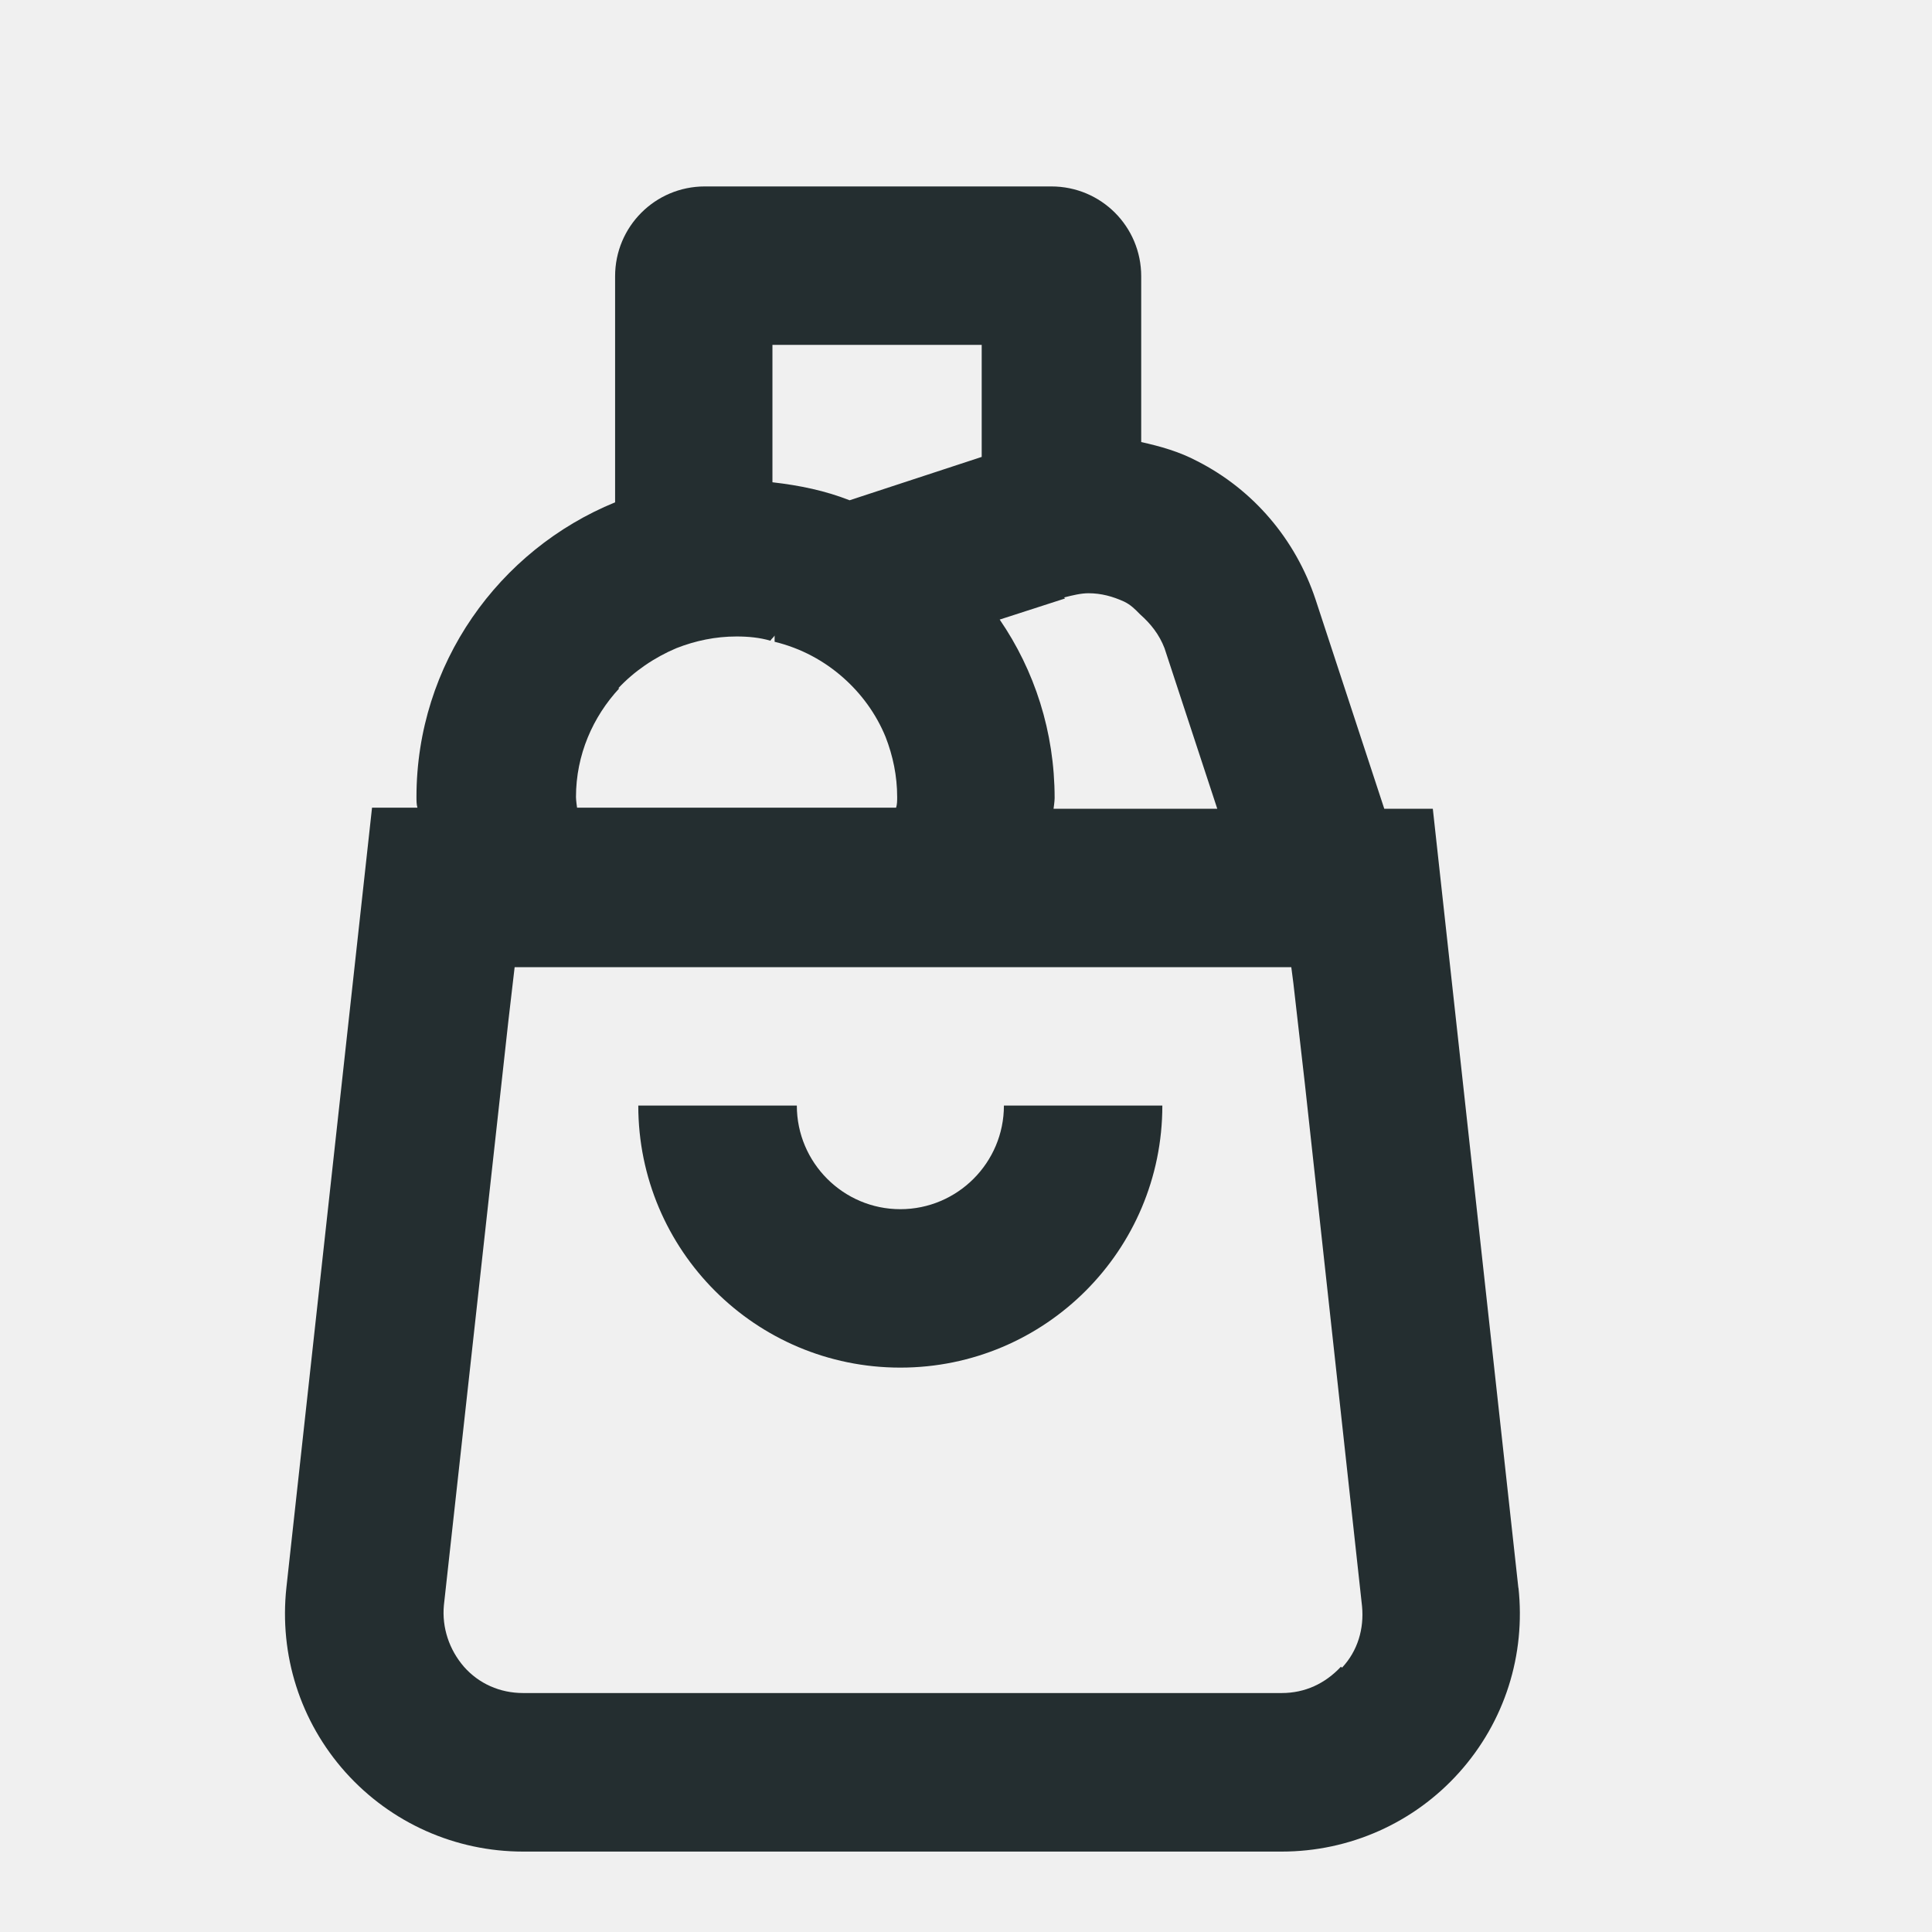
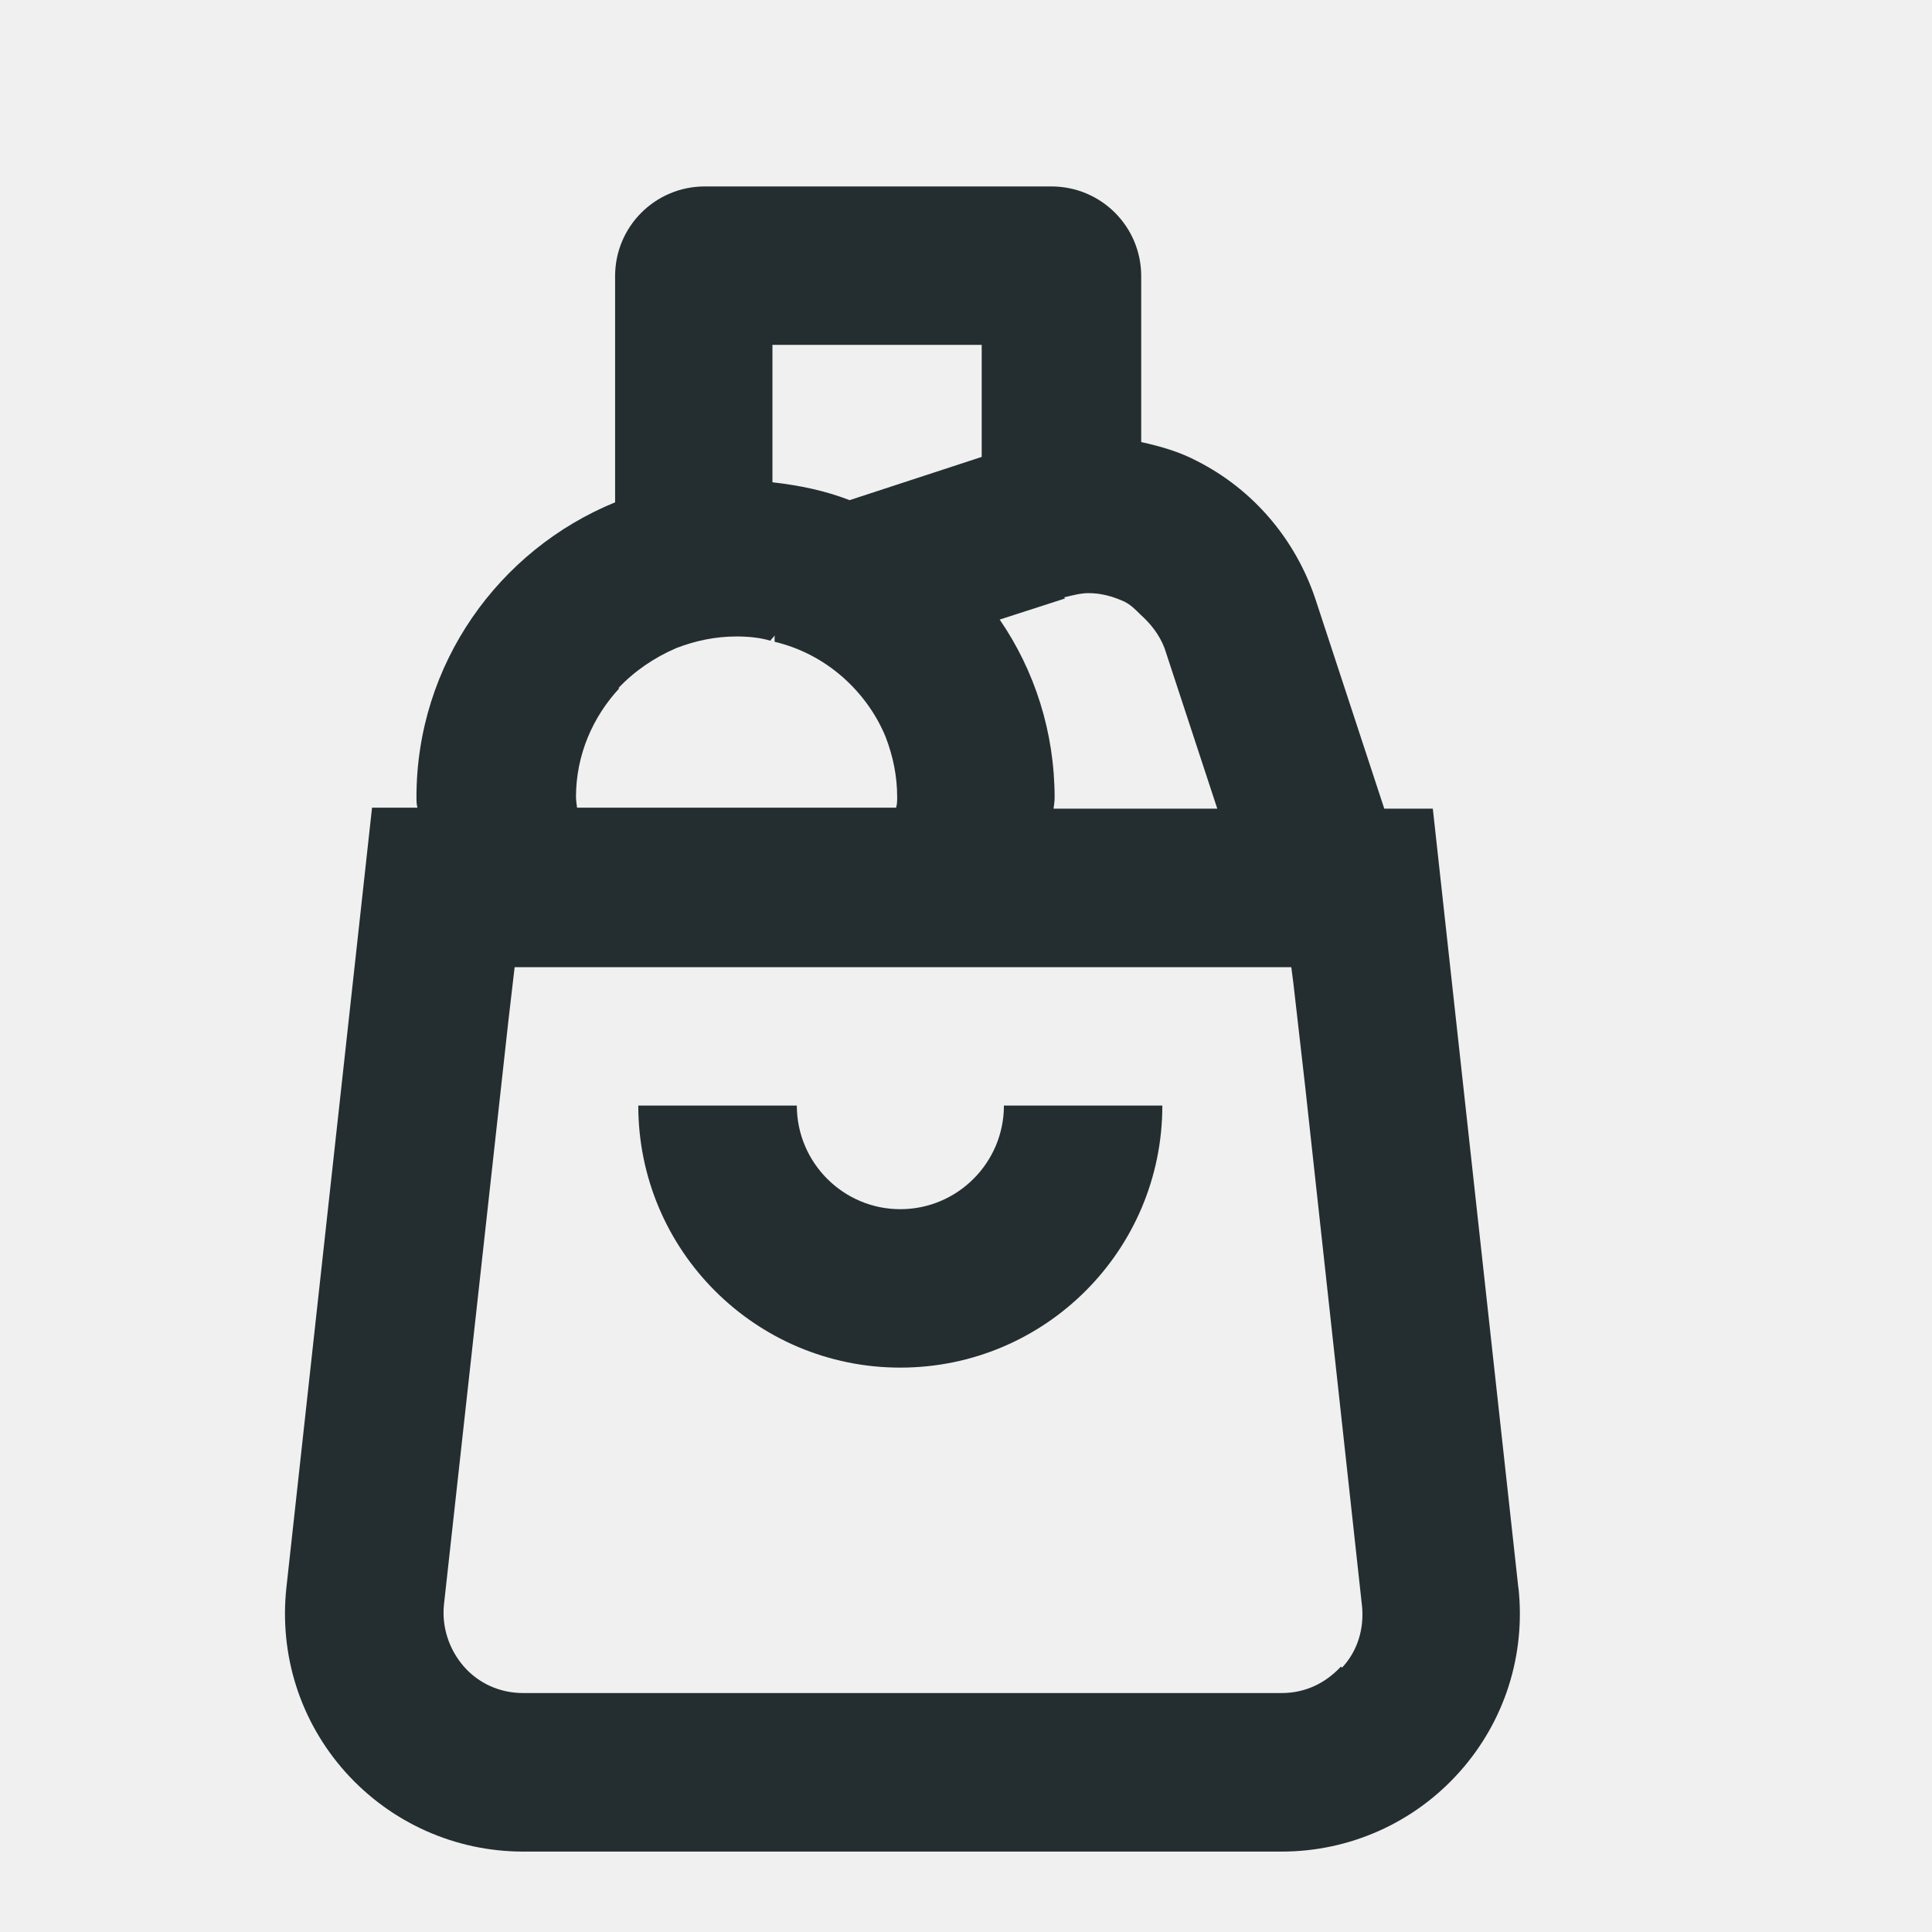
<svg xmlns="http://www.w3.org/2000/svg" width="16" height="16" viewBox="0 0 16 16" fill="none">
-   <g clip-path="url(#clip0_9288_3897)">
-     <path d="M12.575 13.155L11.866 6.698H11.464L10.895 4.965C10.729 4.466 10.379 4.055 9.915 3.819C9.766 3.74 9.609 3.696 9.451 3.661V2.288C9.451 1.876 9.119 1.544 8.707 1.544H5.837C5.426 1.544 5.094 1.876 5.094 2.288V4.16C4.131 4.554 3.449 5.499 3.449 6.601C3.449 6.628 3.449 6.663 3.457 6.689H3.081L2.372 13.146C2.311 13.706 2.486 14.258 2.862 14.678C3.239 15.098 3.772 15.334 4.332 15.334H10.615C11.175 15.334 11.709 15.098 12.085 14.678C12.461 14.258 12.636 13.706 12.575 13.146V13.155ZM8.812 4.948C8.882 4.93 8.952 4.913 9.014 4.913C9.119 4.913 9.215 4.939 9.311 4.983C9.364 5.009 9.399 5.044 9.442 5.088C9.53 5.166 9.6 5.254 9.644 5.368L10.081 6.698H8.725C8.725 6.698 8.734 6.636 8.734 6.61C8.734 6.059 8.567 5.551 8.279 5.131L8.821 4.956L8.812 4.948ZM8.13 2.856V3.784L7.036 4.143C6.835 4.064 6.625 4.02 6.397 3.994V2.856H8.13ZM5.12 5.7C5.251 5.56 5.417 5.446 5.601 5.368C5.759 5.306 5.925 5.271 6.1 5.271C6.196 5.271 6.292 5.28 6.38 5.306C6.389 5.289 6.406 5.28 6.415 5.263V5.315C6.634 5.368 6.826 5.473 6.984 5.613C7.132 5.744 7.255 5.91 7.334 6.103C7.395 6.26 7.43 6.426 7.43 6.601C7.43 6.628 7.43 6.663 7.421 6.689H4.779C4.779 6.689 4.77 6.628 4.77 6.601C4.77 6.251 4.91 5.936 5.129 5.7H5.12ZM11.105 13.803C10.974 13.943 10.807 14.021 10.615 14.021H4.332C4.14 14.021 3.965 13.943 3.842 13.803C3.72 13.662 3.659 13.479 3.676 13.295L4.21 8.456L4.262 8.01H10.694L10.711 8.141L10.807 8.981L11.28 13.304C11.297 13.488 11.245 13.671 11.114 13.811L11.105 13.803Z" fill="#242E30" />
-     <path d="M7.456 10.014C6.984 10.014 6.599 9.629 6.599 9.156H5.286C5.286 10.355 6.257 11.326 7.456 11.326C8.655 11.326 9.626 10.355 9.626 9.156H8.314C8.314 9.629 7.929 10.014 7.456 10.014Z" fill="#242E30" />
-   </g>
-   <defs>
-     <clipPath id="clip0_9288_3897">
-       <rect width="14" height="14" fill="white" transform="translate(0.5 1.5)" />
-     </clipPath>
-   </defs>
+   <path d="M12.575 13.155L11.866 6.697H11.464L10.895 4.965C10.729 4.466 10.379 4.055 9.915 3.819C9.766 3.74 9.609 3.696 9.451 3.661V2.287C9.451 1.876 9.119 1.544 8.707 1.544H5.837C5.426 1.544 5.094 1.876 5.094 2.287V4.16C4.131 4.554 3.449 5.499 3.449 6.601C3.449 6.627 3.449 6.662 3.457 6.689H3.081L2.372 13.146C2.311 13.706 2.486 14.257 2.862 14.677C3.239 15.097 3.772 15.334 4.332 15.334H10.615C11.175 15.334 11.709 15.097 12.085 14.677C12.461 14.257 12.636 13.706 12.575 13.146V13.155ZM8.812 4.947C8.882 4.93 8.952 4.912 9.014 4.912C9.119 4.912 9.215 4.939 9.311 4.982C9.364 5.009 9.399 5.044 9.442 5.087C9.53 5.166 9.6 5.254 9.644 5.367L10.081 6.697H8.725C8.725 6.697 8.734 6.636 8.734 6.61C8.734 6.059 8.567 5.551 8.279 5.131L8.821 4.956L8.812 4.947ZM8.13 2.856V3.784L7.036 4.142C6.835 4.064 6.625 4.02 6.397 3.994V2.856H8.13ZM5.12 5.7C5.251 5.56 5.417 5.446 5.601 5.367C5.759 5.306 5.925 5.271 6.1 5.271C6.196 5.271 6.292 5.28 6.38 5.306C6.389 5.289 6.406 5.28 6.415 5.262V5.315C6.634 5.367 6.826 5.472 6.984 5.612C7.132 5.744 7.255 5.91 7.334 6.102C7.395 6.26 7.43 6.426 7.43 6.601C7.43 6.627 7.43 6.662 7.421 6.689H4.779C4.779 6.689 4.77 6.627 4.77 6.601C4.77 6.251 4.91 5.936 5.129 5.7H5.12ZM11.105 13.802C10.974 13.942 10.807 14.021 10.615 14.021H4.332C4.14 14.021 3.965 13.942 3.842 13.802C3.72 13.662 3.659 13.479 3.676 13.295L4.21 8.456L4.262 8.01H10.694L10.711 8.141L10.807 8.981L11.28 13.304C11.297 13.487 11.245 13.671 11.114 13.811L11.105 13.802Z" fill="#242E30" />
+   <path d="M7.456 10.014C6.984 10.014 6.599 9.629 6.599 9.156H5.286C5.286 10.355 6.257 11.326 7.456 11.326C8.655 11.326 9.626 10.355 9.626 9.156H8.314C8.314 9.629 7.929 10.014 7.456 10.014Z" fill="#242E30" />
</svg>
